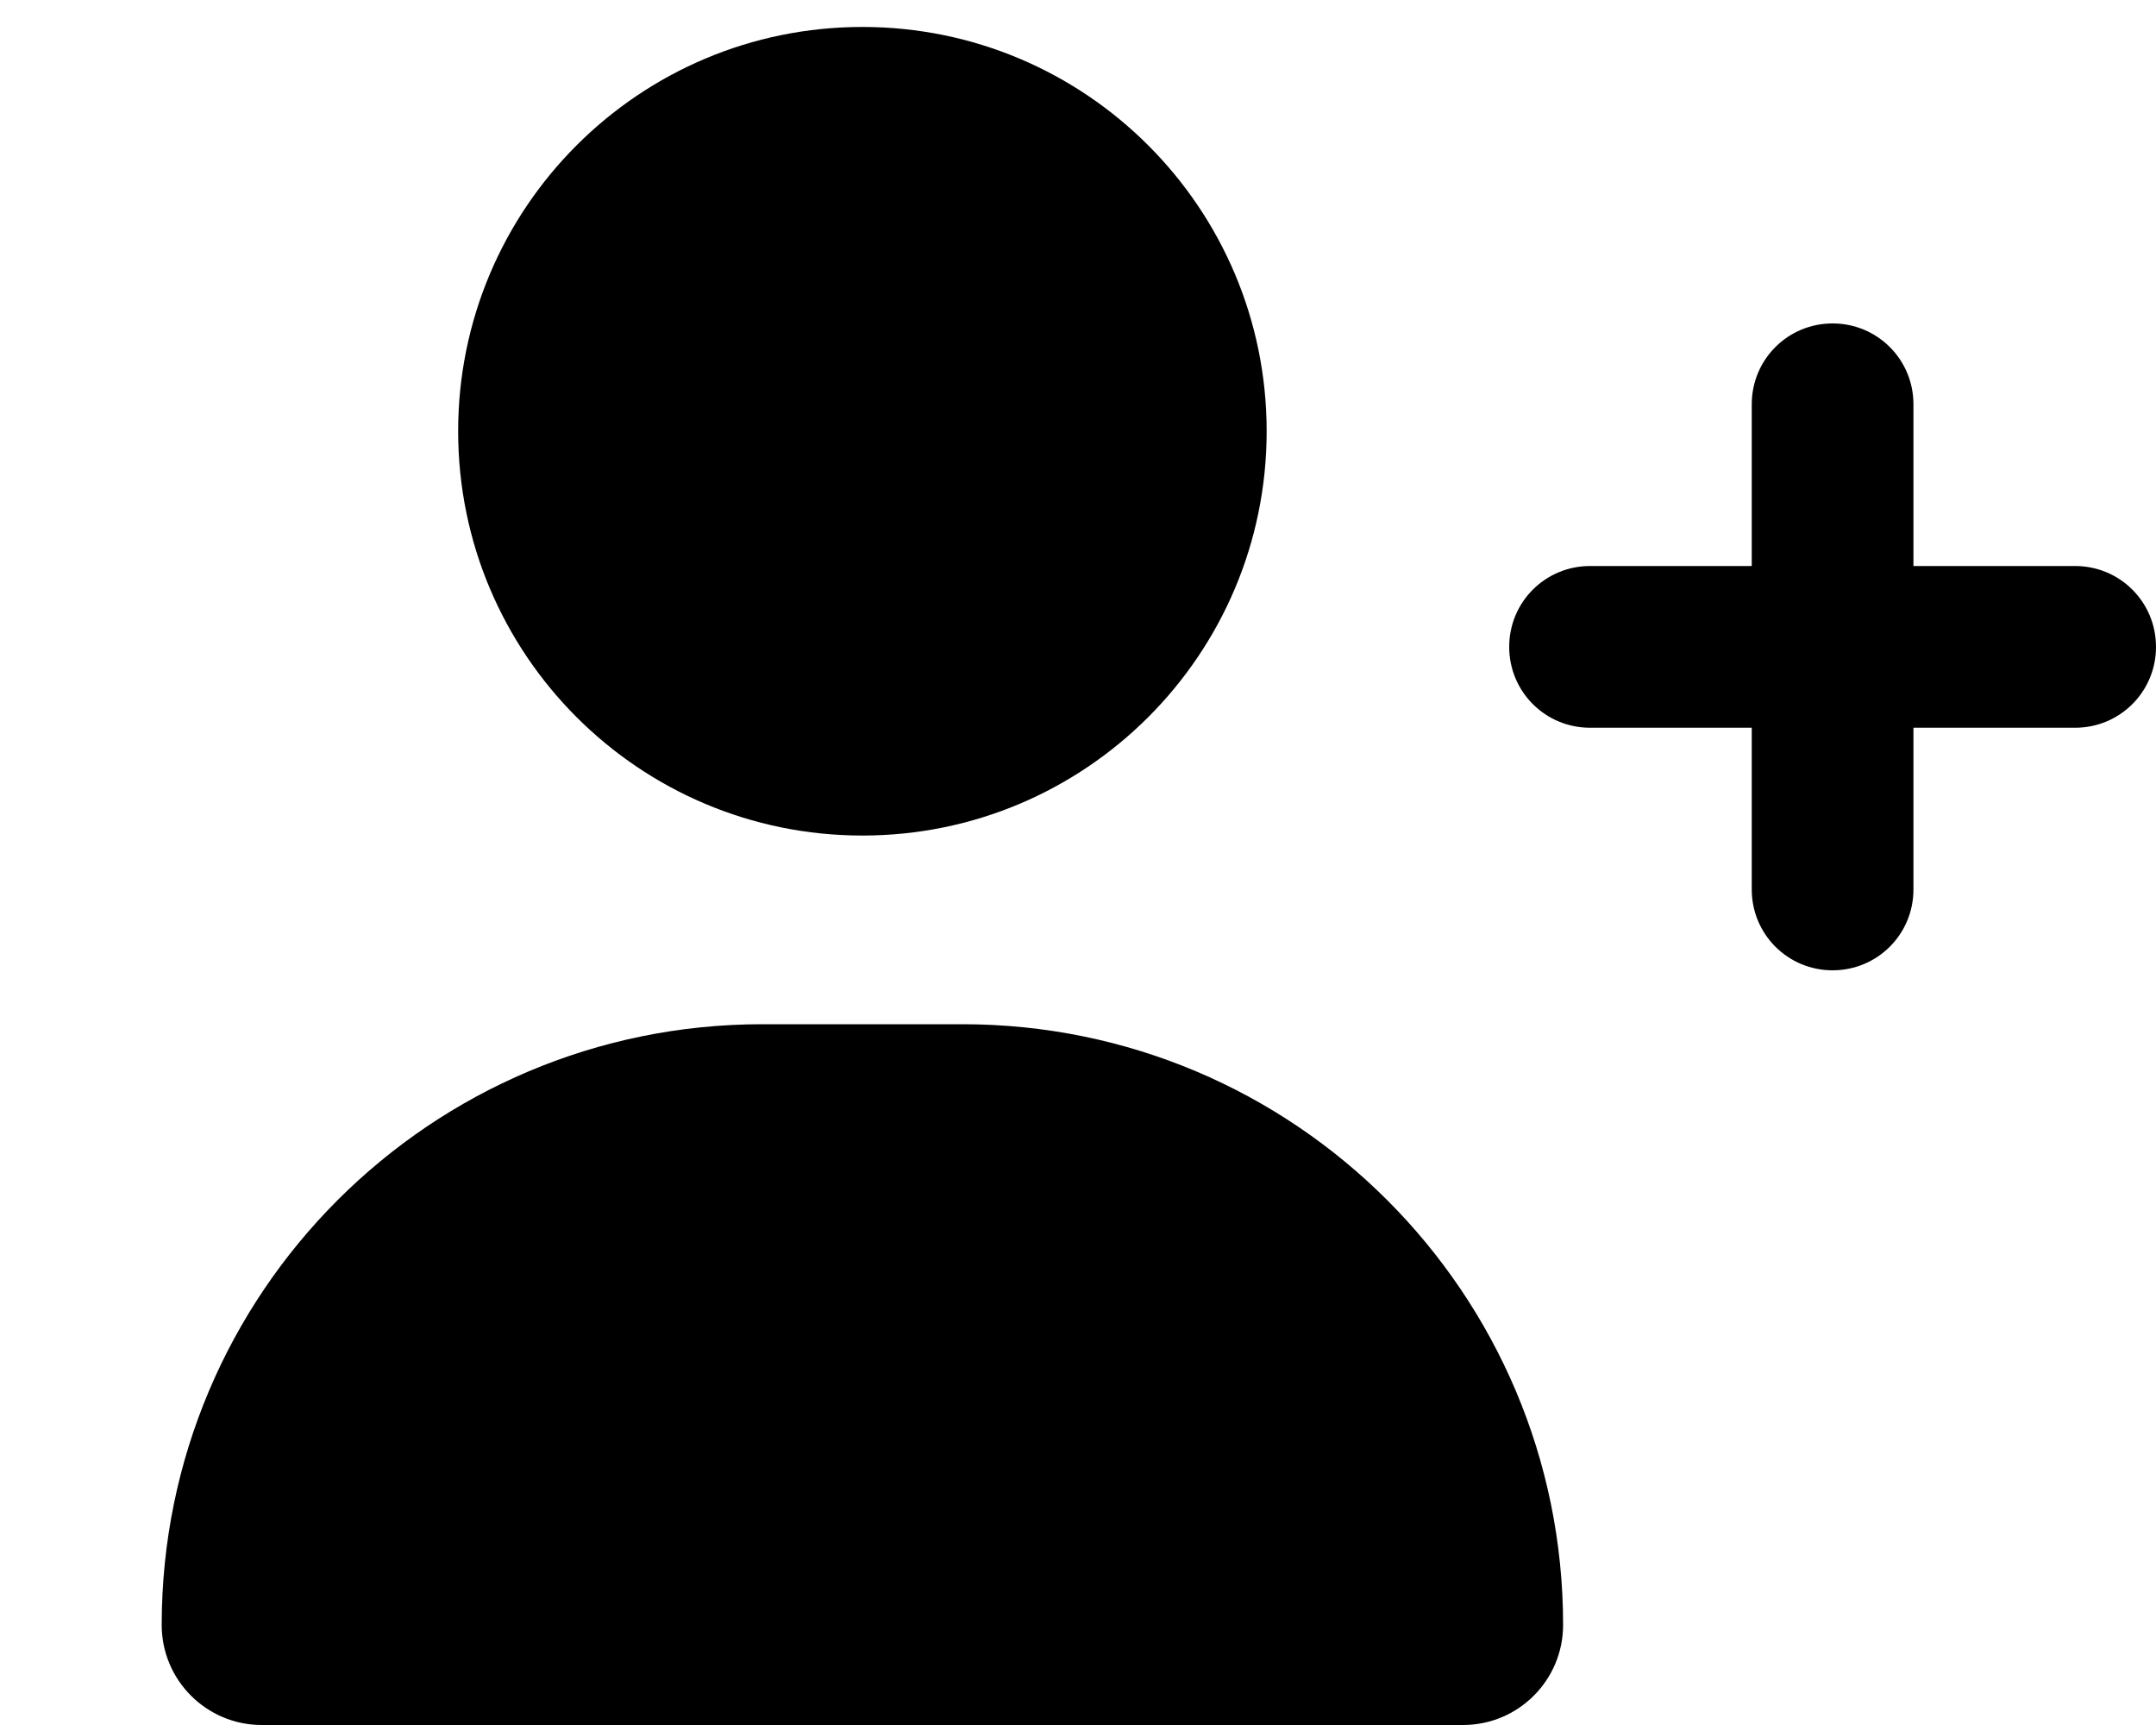
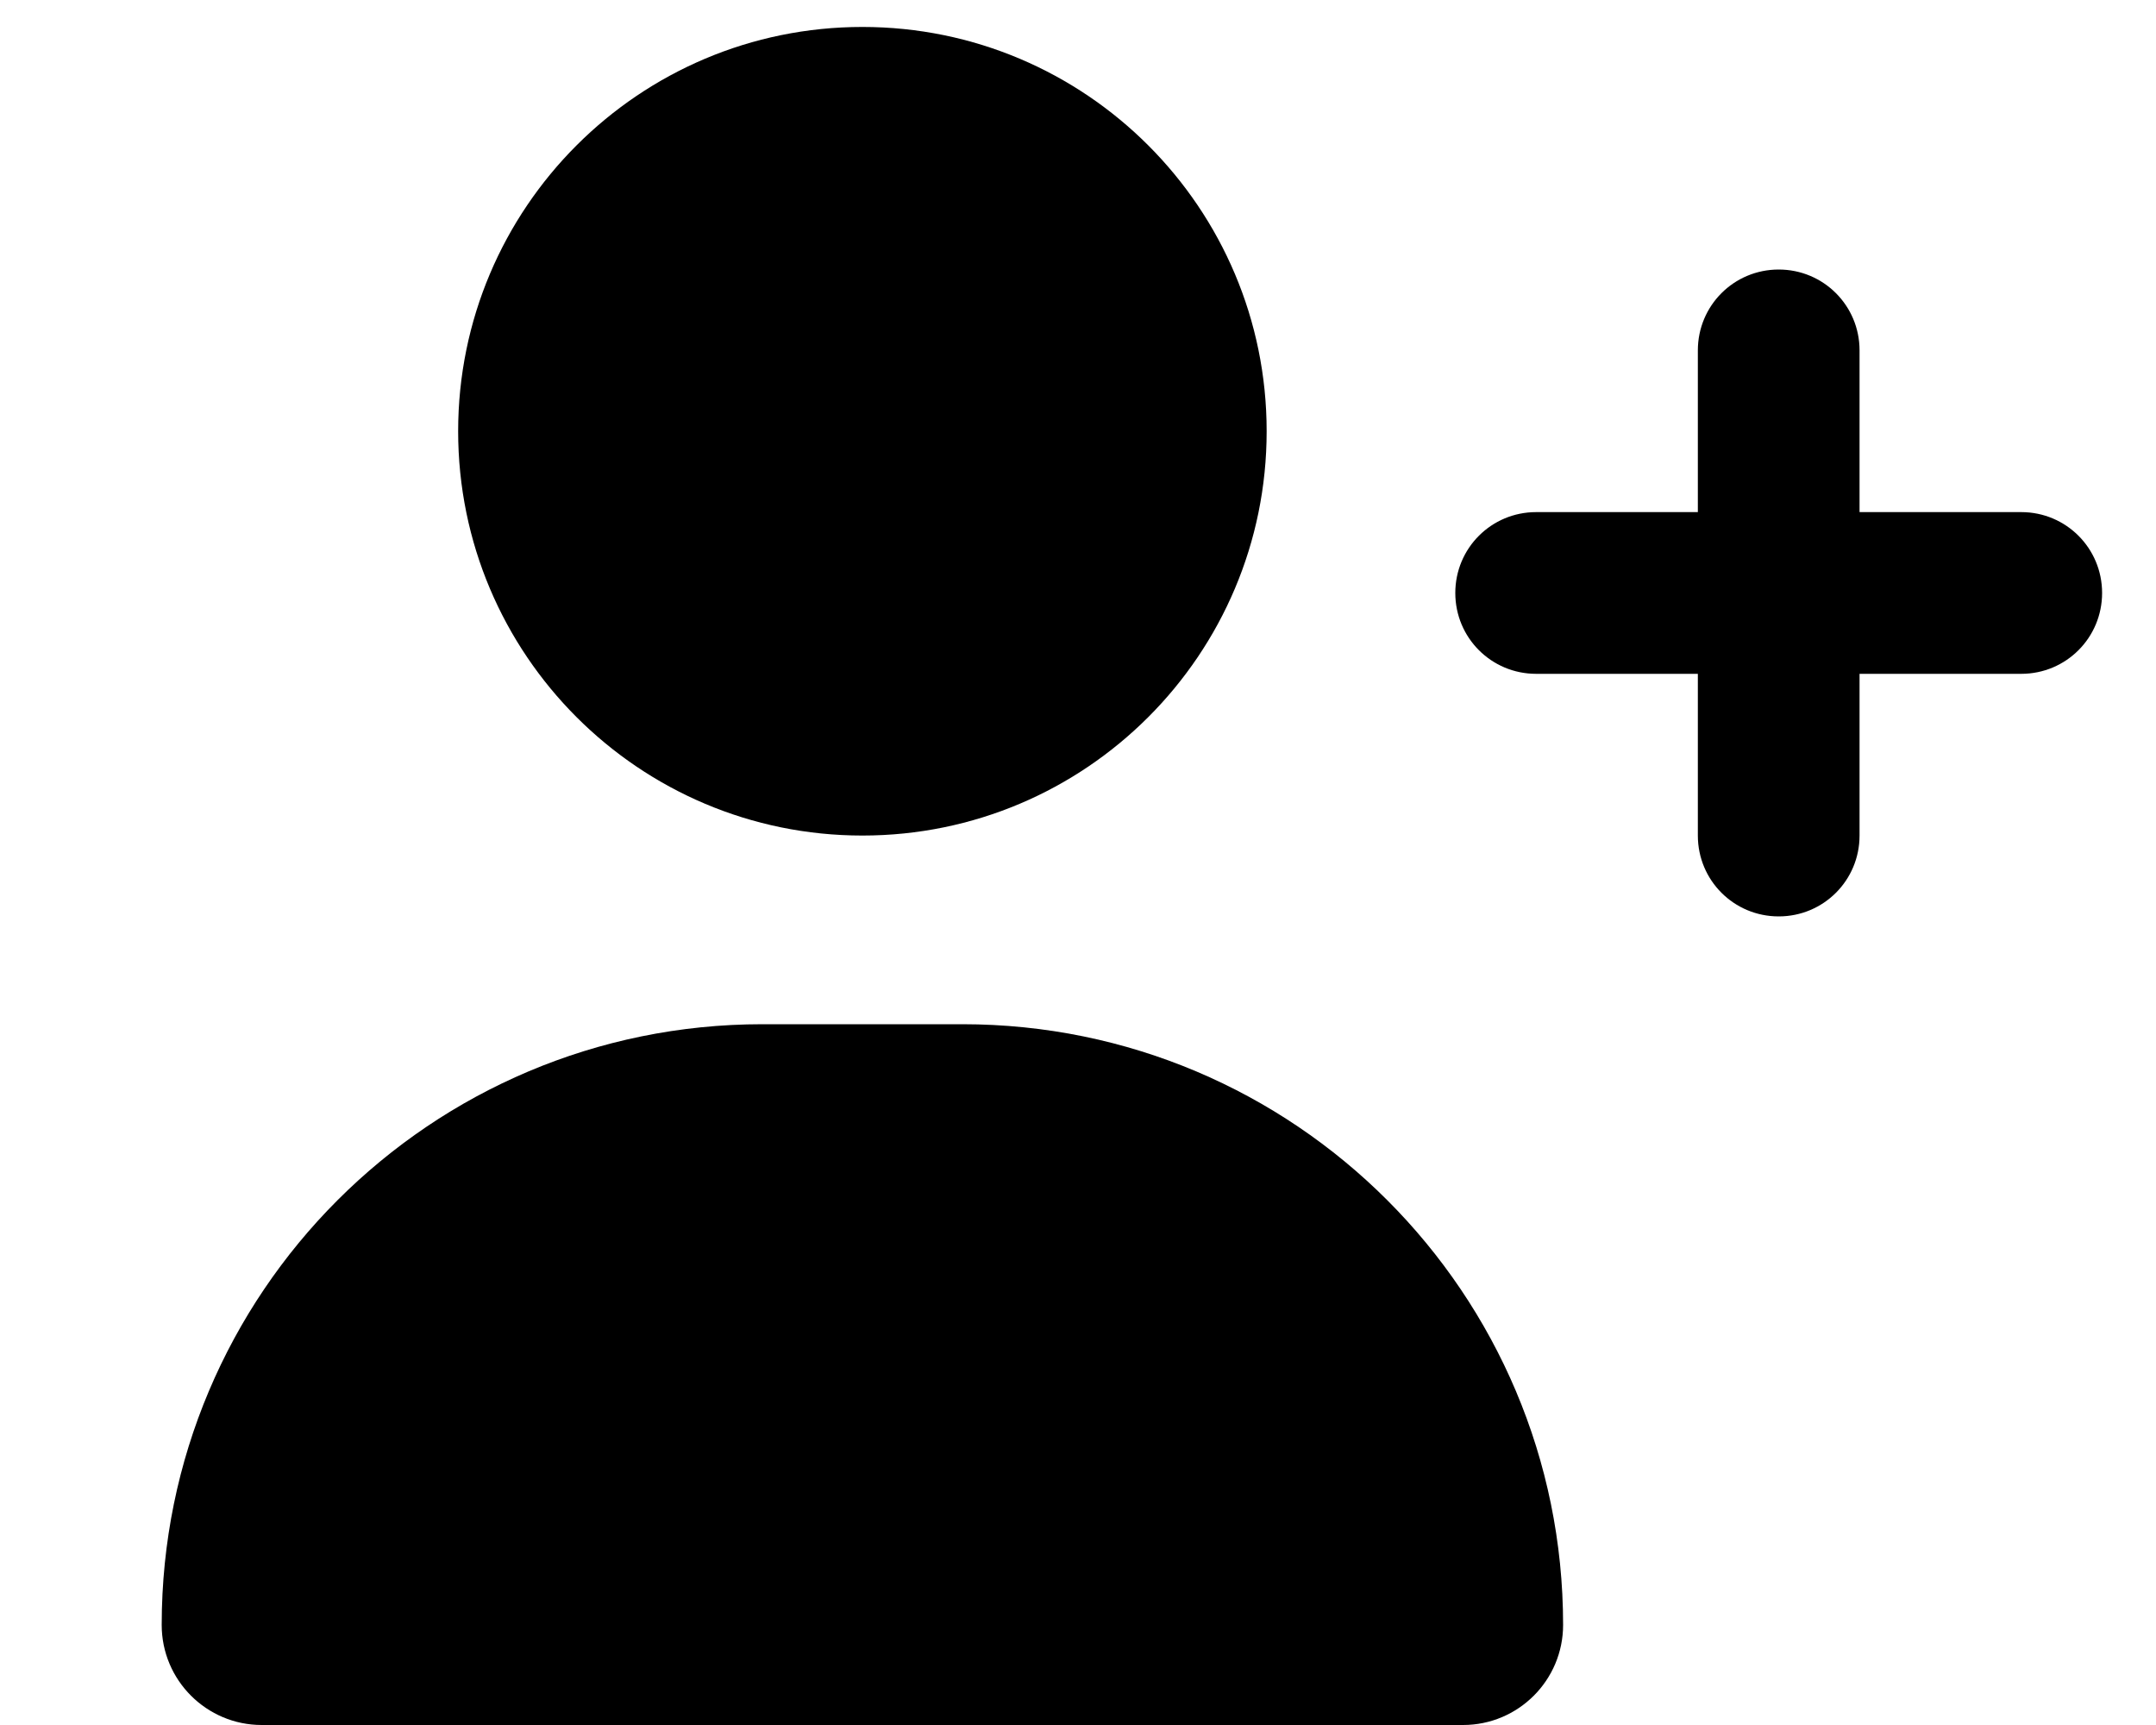
<svg xmlns="http://www.w3.org/2000/svg" viewBox="0 0 640 512">
-   <path fill="currentColor" d="M136 128a120 120 0 1 1 240 0 120 120 0 1 1 -240 0zM48 482.3C48 383.8 127.8 304 226.3 304l59.4 0c98.5 0 178.3 79.8 178.3 178.3 0 16.4-13.3 29.7-29.7 29.7L77.7 512C61.3 512 48 498.7 48 482.3zM544 96c13.3 0 24 10.7 24 24l0 48 48 0c13.3 0 24 10.7 24 24s-10.7 24-24 24l-48 0 0 48c0 13.3-10.7 24-24 24s-24-10.7-24-24l0-48-48 0c-13.3 0-24-10.7-24-24s10.7-24 24-24l48 0 0-48c0-13.3 10.7-24 24-24z" />
+   <path fill="currentColor" d="M285.7 304c98.5 0 178.3 79.8 178.3 178.3 0 16.4-13.3 29.7-29.7 29.7L77.7 512C61.3 512 48 498.7 48 482.3 48 383.8 127.8 304 226.3 304l59.4 0zM528 80c13.3 0 24 10.7 24 24l0 48 48 0c13.3 0 24 10.7 24 24s-10.7 24-24 24l-48 0 0 48c0 13.3-10.7 24-24 24s-24-10.7-24-24l0-48-48 0c-13.3 0-24-10.7-24-24s10.7-24 24-24l48 0 0-48c0-13.3 10.7-24 24-24zM256 248a120 120 0 1 1 0-240 120 120 0 1 1 0 240z" />
</svg>
